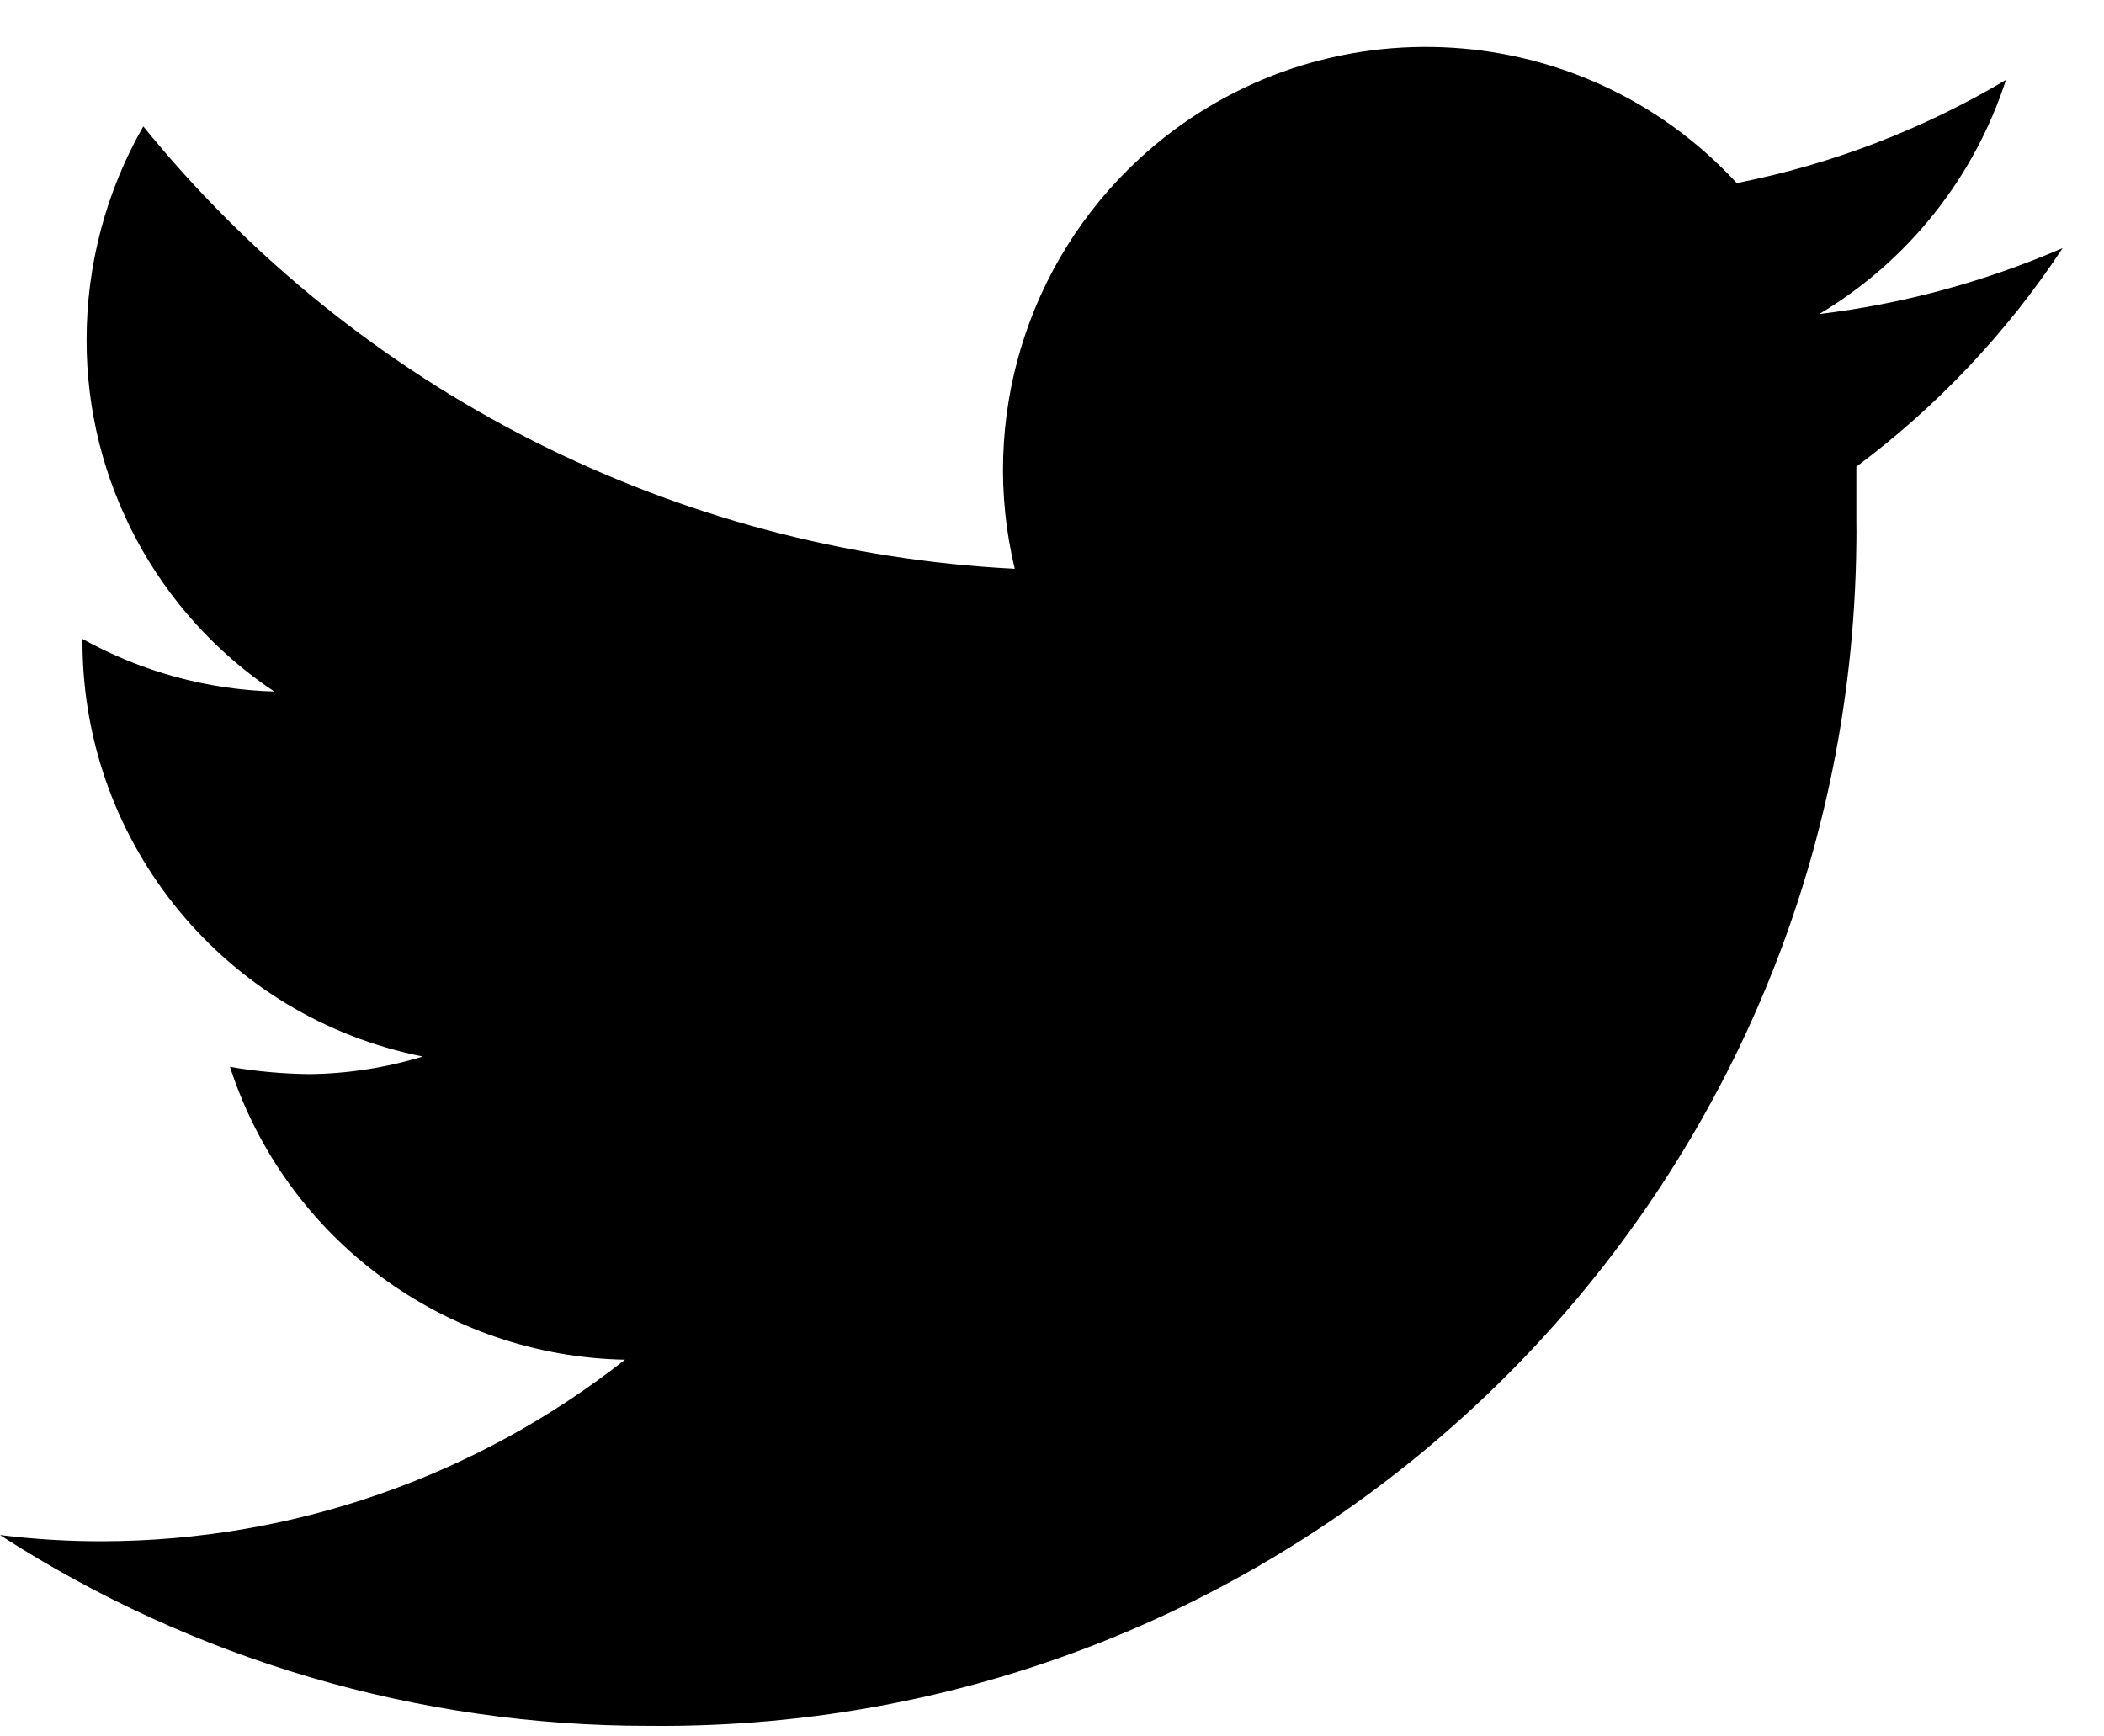
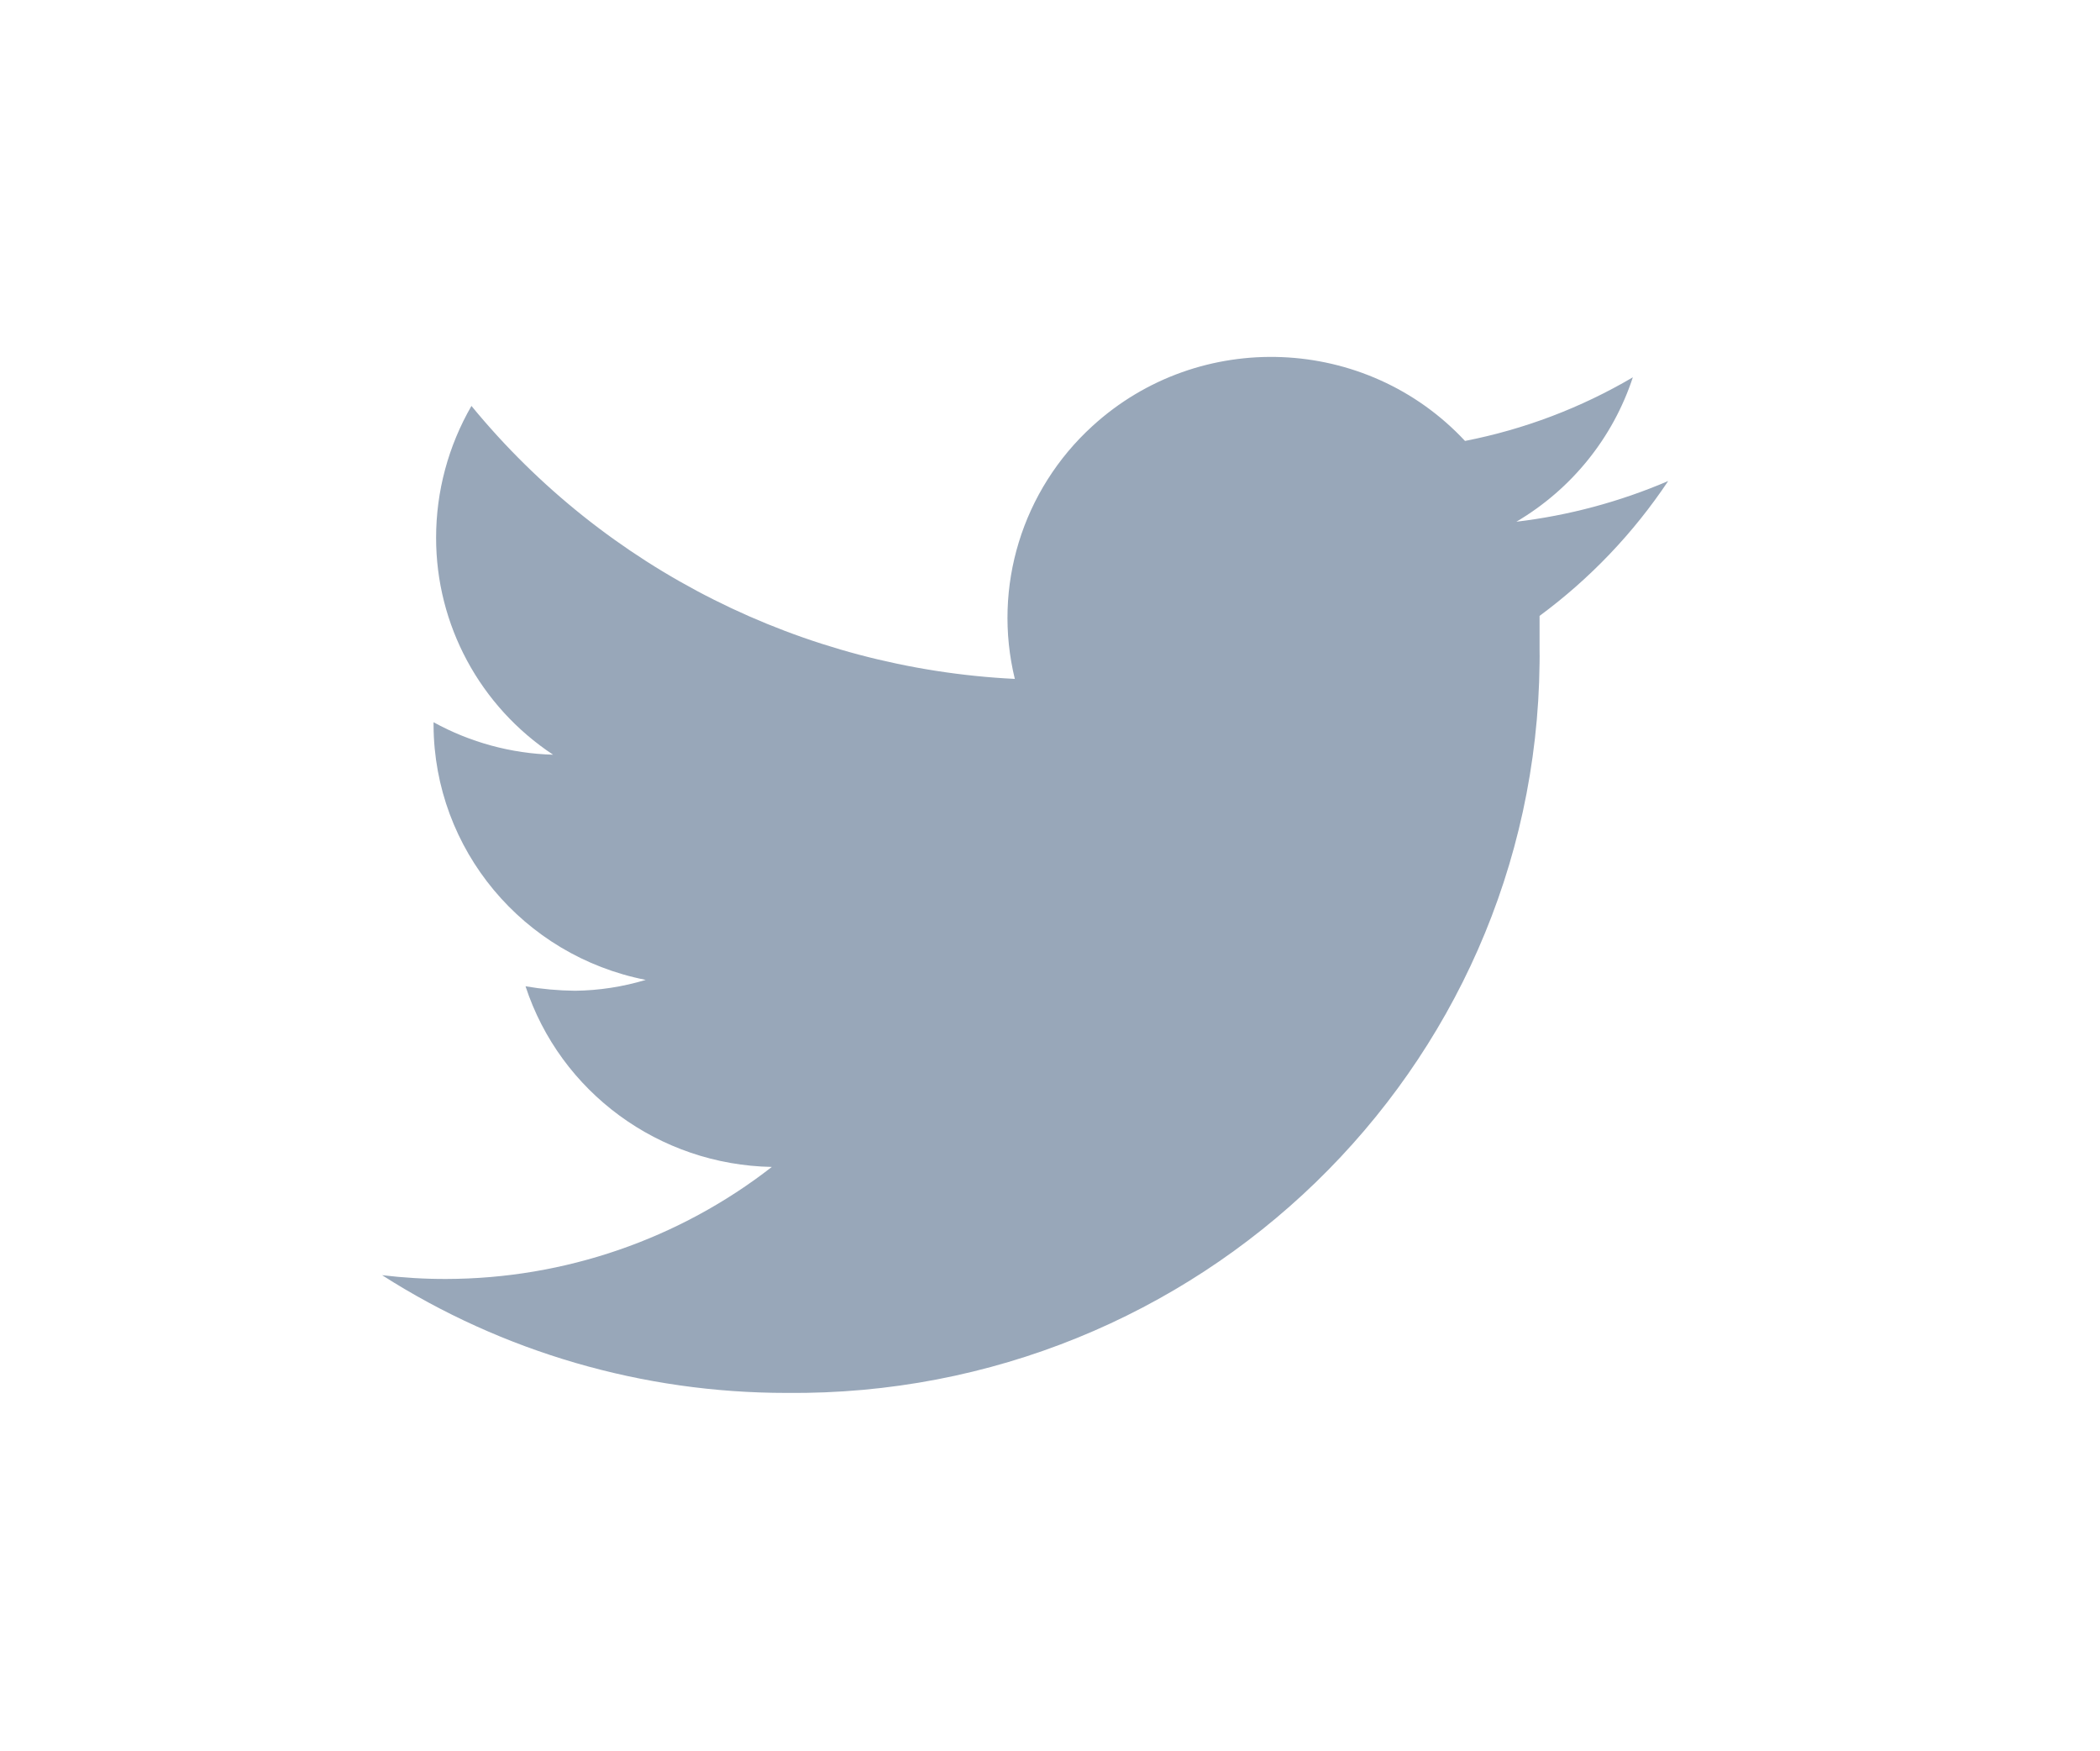
- <svg xmlns="http://www.w3.org/2000/svg" width="40" height="33" viewBox="0 0 40 33" fill="none">
-   <path d="M39.214 4.717C37.74 5.355 36.182 5.779 34.586 5.971C36.27 4.967 37.53 3.385 38.136 1.519C36.554 2.461 34.824 3.125 33.018 3.481C30.008 0.217 24.922 0.011 21.658 3.021C19.514 4.999 18.61 7.981 19.292 10.815C12.828 10.489 6.804 7.429 2.724 2.403C2.016 3.639 1.646 5.037 1.646 6.461C1.642 9.147 2.98 11.657 5.214 13.149C3.936 13.113 2.684 12.769 1.568 12.149V12.247C1.588 16.065 4.292 19.343 8.038 20.089C7.338 20.301 6.612 20.415 5.882 20.423C5.376 20.417 4.87 20.371 4.372 20.285C5.432 23.551 8.446 25.787 11.882 25.853C9.052 28.081 5.56 29.295 1.96 29.305C1.304 29.307 0.65 29.267 0 29.187C3.674 31.561 7.958 32.819 12.332 32.815C24.882 32.943 35.162 22.877 35.292 10.327C35.294 10.187 35.294 10.051 35.292 9.913V8.873C36.83 7.727 38.158 6.319 39.214 4.717Z" fill="black" />
+ <svg xmlns="http://www.w3.org/2000/svg" width="24" height="20" viewBox="0 0 24 20" fill="none">
+   <path d="M19.065 5.496C18.512 5.733 17.928 5.89 17.33 5.961C17.961 5.589 18.434 5.003 18.661 4.311C18.068 4.66 17.419 4.906 16.743 5.038C15.614 3.828 13.708 3.751 12.485 4.868C11.681 5.601 11.342 6.707 11.598 7.757C9.175 7.637 6.917 6.502 5.388 4.638C5.123 5.097 4.984 5.615 4.984 6.143C4.983 7.139 5.484 8.07 6.321 8.623C5.842 8.61 5.373 8.482 4.955 8.252V8.288C4.962 9.704 5.976 10.92 7.38 11.196C7.118 11.275 6.845 11.317 6.572 11.32C6.382 11.318 6.192 11.301 6.006 11.269C6.403 12.48 7.533 13.309 8.821 13.333C7.76 14.159 6.451 14.61 5.102 14.613C4.856 14.614 4.611 14.599 4.367 14.57C5.744 15.45 7.35 15.916 8.989 15.915C13.693 15.962 17.546 12.23 17.595 7.577C17.596 7.525 17.596 7.474 17.595 7.423V7.037C18.171 6.612 18.669 6.09 19.065 5.496Z" fill="#98A7B9" />
</svg>
